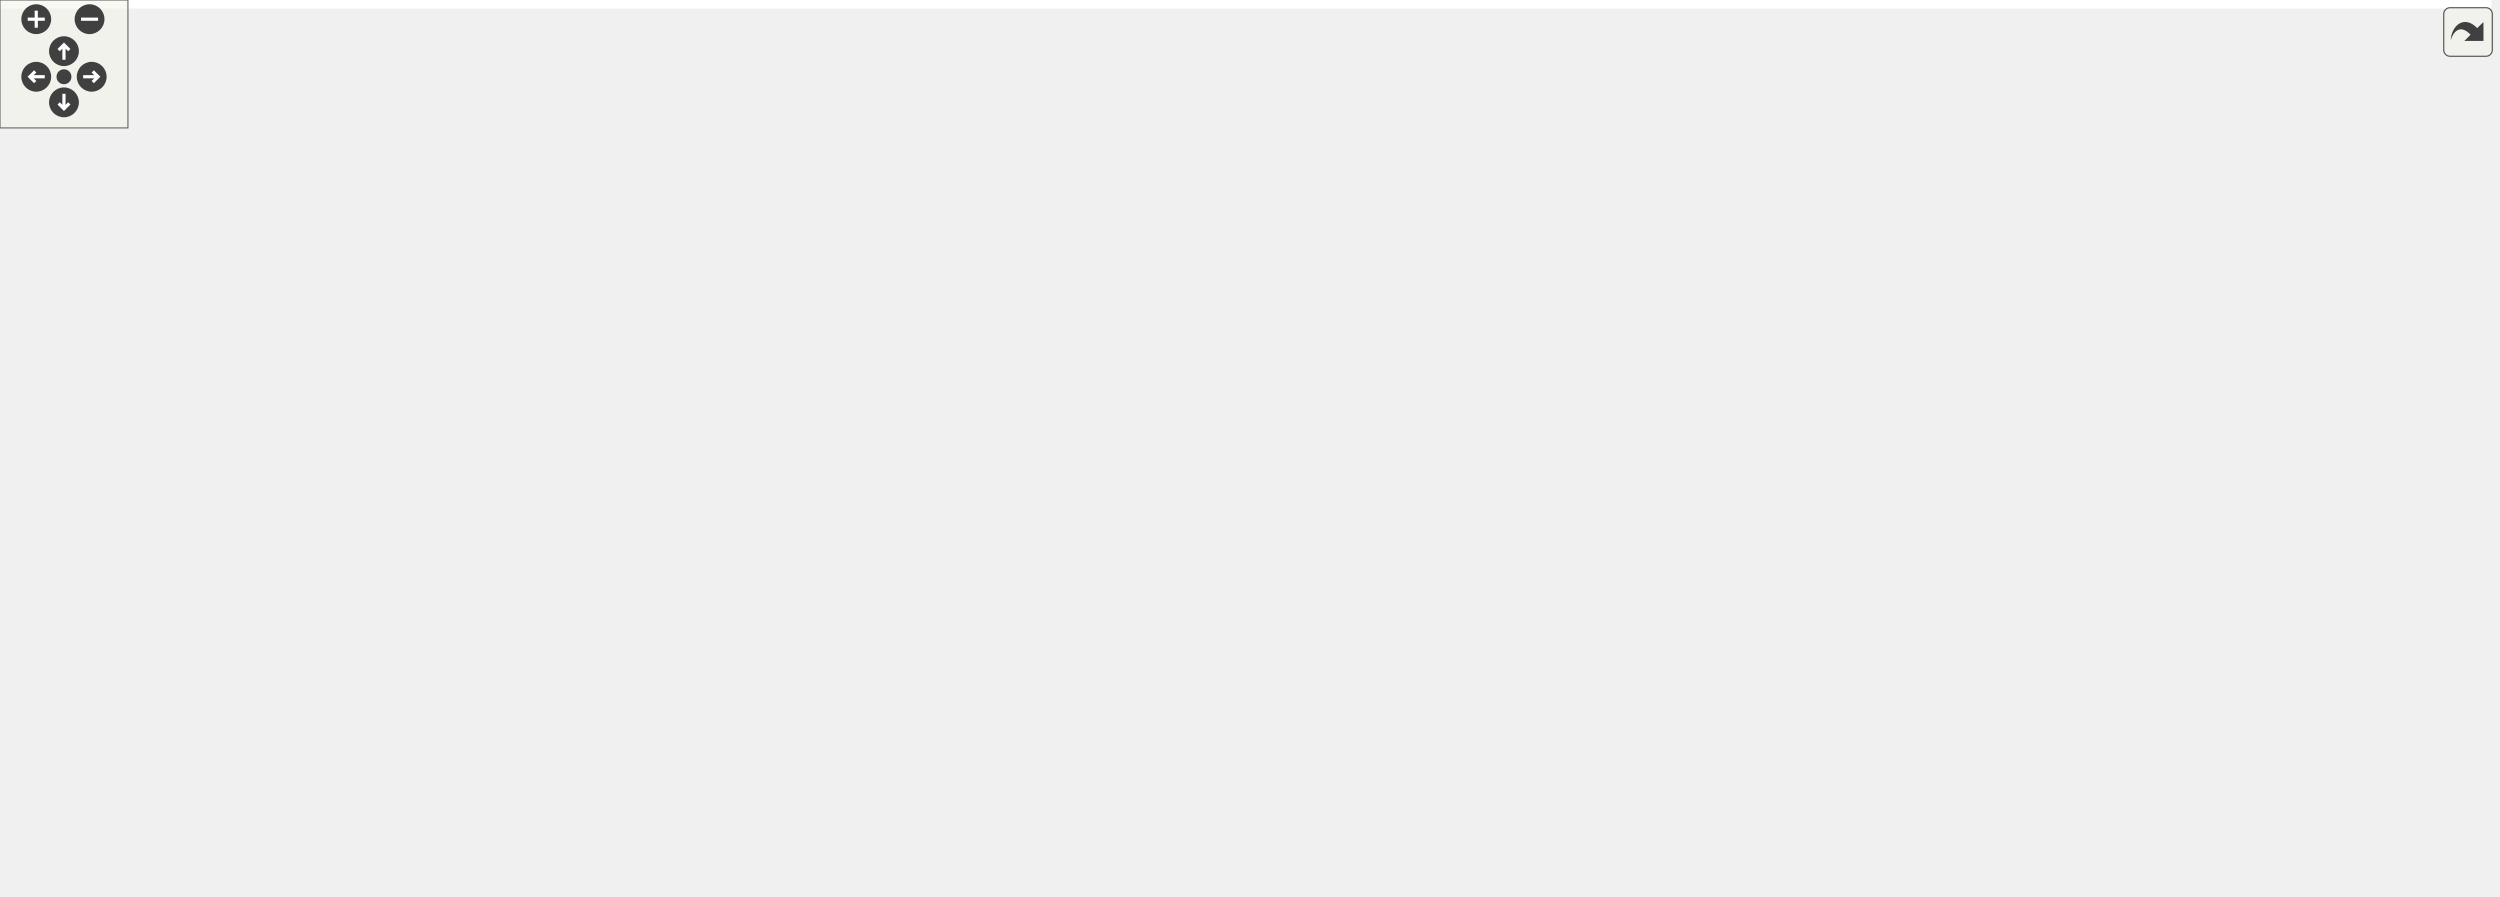
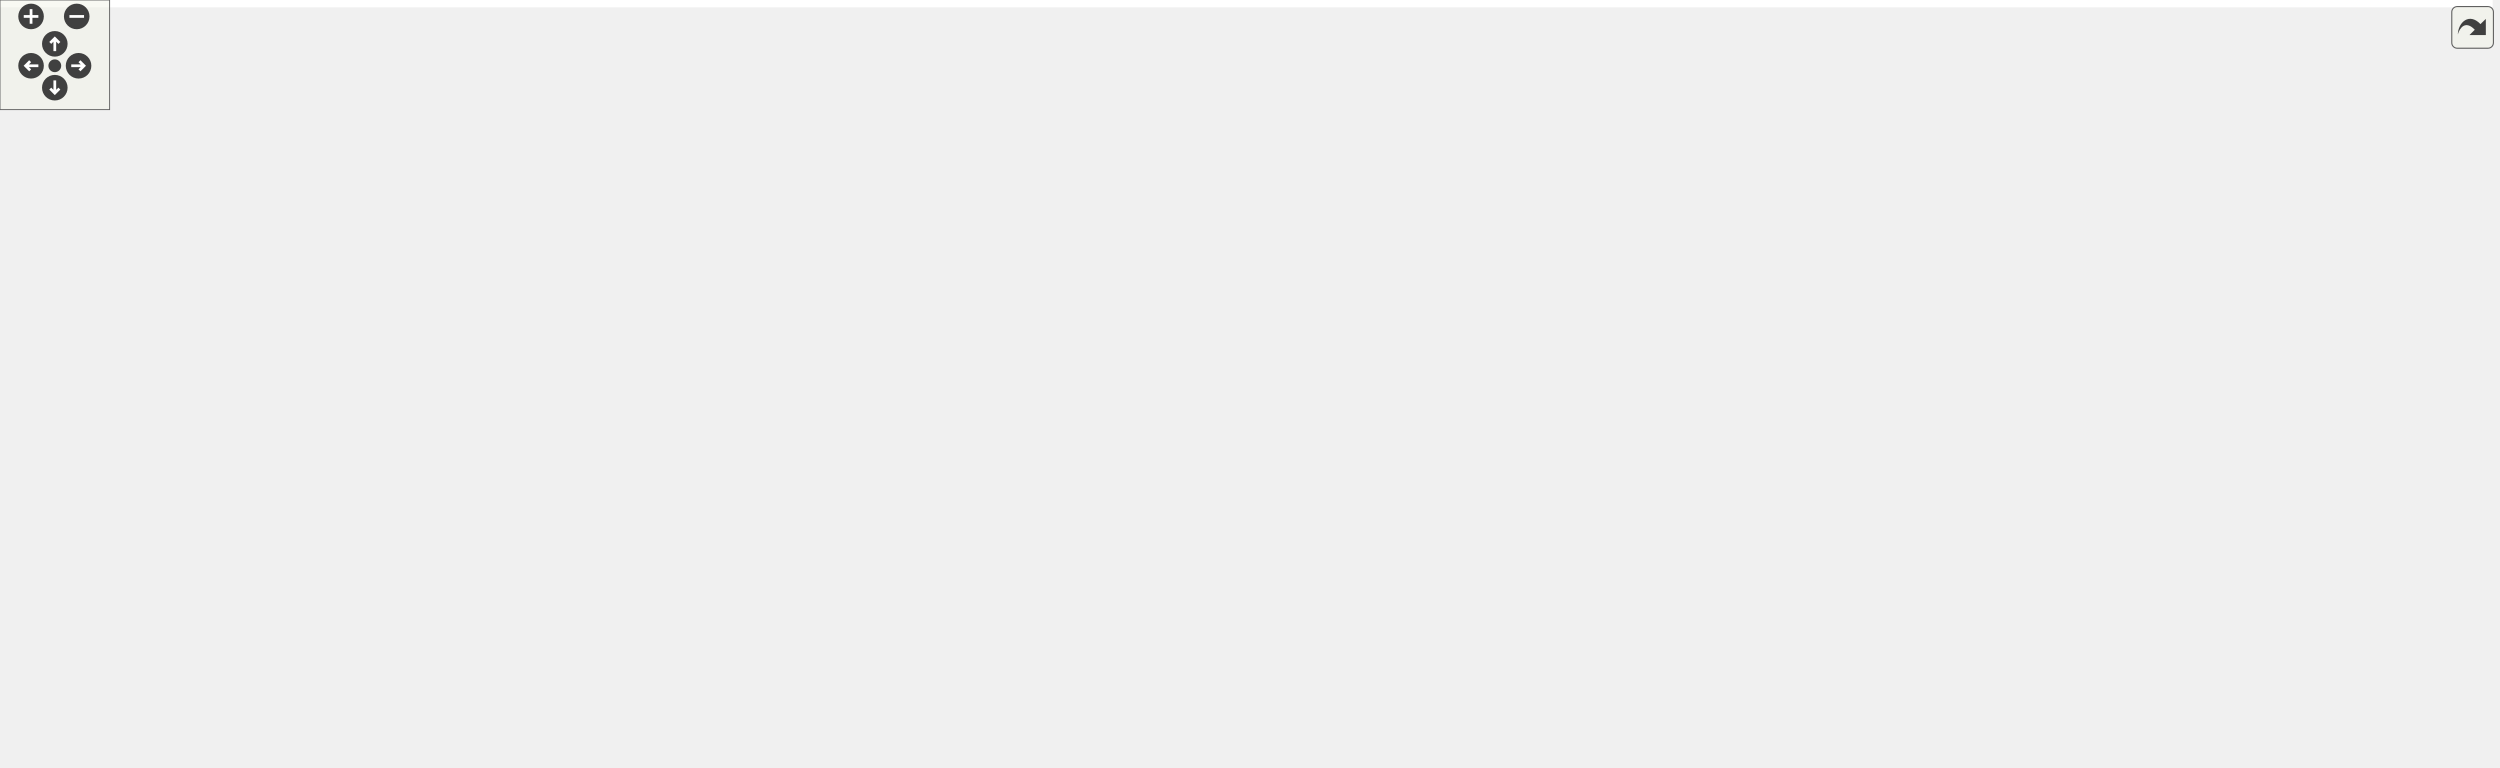
<svg xmlns="http://www.w3.org/2000/svg" xmlns:xlink="http://www.w3.org/1999/xlink" id="main" version="1.1" xml:space="preserve">
  <style type="text/css">
.edge:hover path { stroke: red; }
.edge:hover polygon { stroke: red; fill: red; }
</style>
  <defs>
    <circle id="rim" cx="0" cy="0" r="7" />
    <circle id="rim2" cx="0" cy="0" r="3.5" />
    <g id="zoomPlus">
      <use xlink:href="#rim" fill="#404040">
        <set attributeName="fill" to="#808080" begin="zoomplus.mouseover" end="zoomplus.mouseout" />
      </use>
      <path d="M-4,0h8M0,-4v8" fill="none" stroke="white" stroke-width="1.5" pointer-events="none" />
    </g>
    <g id="zoomMin">
      <use xlink:href="#rim" fill="#404040">
        <set attributeName="fill" to="#808080" begin="zoomminus.mouseover" end="zoomminus.mouseout" />
      </use>
      <path d="M-4,0h8" fill="none" stroke="white" stroke-width="1.5" pointer-events="none" />
    </g>
    <g id="dirArrow">
      <path fill="none" stroke="white" stroke-width="1.5" d="M0,-3.0v7 M-2.5,-0.5L0,-3.0L2.5,-0.5" />
    </g>
    <g id="resetDef">
      <use xlink:href="#rim2" fill="#404040">
        <set attributeName="fill" to="#808080" begin="reset.mouseover" end="reset.mouseout" />
      </use>
    </g>
  </defs>
  <svg id="graph" class="graph">
    <g id="viewport">
-       <polygon fill="white" stroke="none" points="-4,4 -4,-360 1168.5,-360 1168.5,4 -4,4" />
+       <polygon fill="white" stroke="none" points="-4,4 -4,-360 1364.5,-360 1364.5,4 -4,4" />
      <g id="node1" class="node">
-         <polygon fill="#bfbfbf" stroke="black" points="737.5,-336.5 737.5,-355.5 850.5,-355.5 850.5,-336.5 737.5,-336.5" />
-         <text text-anchor="middle" x="794" y="-343.5" font-family="Helvetica,sans-Serif" font-size="10.00">torccameraoutput.h</text>
+         <polygon fill="#bfbfbf" stroke="black" points="571,-336.5 571,-355.5 684,-355.5 684,-336.5 571,-336.5" />
+         <text text-anchor="middle" x="627.5" y="-343.5" font-family="Helvetica,sans-Serif" font-size="10.00">torccameraoutput.h</text>
      </g>
      <g id="node2" class="node">
        <g id="a_node2">
          <a xlink:href="../../dc/d01/torcoutput_8h.html" target="_top" xlink:title="torcoutput.h">
-             <polygon fill="white" stroke="black" points="680,-280.5 680,-299.5 756,-299.5 756,-280.5 680,-280.5" />
-             <text text-anchor="middle" x="718" y="-287.5" font-family="Helvetica,sans-Serif" font-size="10.00">torcoutput.h</text>
+             <polygon fill="white" stroke="black" points="411.5,-280.5 411.5,-299.5 487.5,-299.5 487.5,-280.5 411.5,-280.5" />
+             <text text-anchor="middle" x="449.5" y="-287.5" font-family="Helvetica,sans-Serif" font-size="10.00">torcoutput.h</text>
          </a>
        </g>
      </g>
      <g id="edge1" class="edge">
-         <path fill="none" stroke="midnightblue" d="M781.789,-336.324C770.224,-328.107 752.625,-315.602 738.839,-305.807" />
-         <polygon fill="midnightblue" stroke="midnightblue" points="740.612,-302.773 730.433,-299.834 736.557,-308.479 740.612,-302.773" />
+         <path fill="none" stroke="midnightblue" d="M599.295,-336.444C569.09,-327.28 520.989,-312.688 487.471,-302.519" />
+         <polygon fill="midnightblue" stroke="midnightblue" points="488.158,-299.07 477.573,-299.516 486.126,-305.769 488.158,-299.07" />
      </g>
      <g id="node24" class="node">
        <g id="a_node24">
          <a xlink:href="../../d3/d38/torccamera_8h.html" target="_top" xlink:title="torccamera.h">
-             <polygon fill="white" stroke="black" points="878.5,-224.5 878.5,-243.5 959.5,-243.5 959.5,-224.5 878.5,-224.5" />
-             <text text-anchor="middle" x="919" y="-231.5" font-family="Helvetica,sans-Serif" font-size="10.00">torccamera.h</text>
+             <polygon fill="white" stroke="black" points="1043,-224.5 1043,-243.5 1124,-243.5 1124,-224.5 1043,-224.5" />
+             <text text-anchor="middle" x="1083.5" y="-231.5" font-family="Helvetica,sans-Serif" font-size="10.00">torccamera.h</text>
          </a>
        </g>
      </g>
      <g id="edge33" class="edge">
-         <path fill="none" stroke="midnightblue" d="M803.809,-336.368C824.893,-317.814 874.781,-273.913 901.457,-250.438" />
-         <polygon fill="midnightblue" stroke="midnightblue" points="904.042,-252.825 909.237,-243.591 899.418,-247.57 904.042,-252.825" />
+         <path fill="none" stroke="midnightblue" d="M662.902,-336.46C744.808,-316.702 947.294,-267.857 1038.13,-245.945" />
+         <polygon fill="midnightblue" stroke="midnightblue" points="1039.22,-249.282 1048.12,-243.535 1037.58,-242.477 1039.22,-249.282" />
      </g>
      <g id="node3" class="node">
-         <polygon fill="white" stroke="#bfbfbf" points="423.5,-112.5 423.5,-131.5 476.5,-131.5 476.5,-112.5 423.5,-112.5" />
-         <text text-anchor="middle" x="450" y="-119.5" font-family="Helvetica,sans-Serif" font-size="10.00">QMutex</text>
+         <polygon fill="white" stroke="#bfbfbf" points="391,-112.5 391,-131.5 444,-131.5 444,-112.5 391,-112.5" />
+         <text text-anchor="middle" x="417.5" y="-119.5" font-family="Helvetica,sans-Serif" font-size="10.00">QMutex</text>
      </g>
      <g id="edge2" class="edge">
-         <path fill="none" stroke="midnightblue" d="M679.605,-282.964C626.44,-272.668 530.576,-246.812 474,-188 461.892,-175.413 455.798,-156.196 452.791,-141.918" />
-         <polygon fill="midnightblue" stroke="midnightblue" points="456.18,-140.982 450.986,-131.747 449.288,-142.205 456.18,-140.982" />
+         <path fill="none" stroke="midnightblue" d="M451.835,-280.468C456.938,-260.239 467.554,-208.064 453.5,-168 449.715,-157.209 442.133,-147.084 434.9,-139.181" />
+         <polygon fill="midnightblue" stroke="midnightblue" points="437.167,-136.494 427.662,-131.815 432.174,-141.4 437.167,-136.494" />
      </g>
      <g id="node4" class="node">
-         <polygon fill="white" stroke="#bfbfbf" points="853.5,-168.5 853.5,-187.5 908.5,-187.5 908.5,-168.5 853.5,-168.5" />
-         <text text-anchor="middle" x="881" y="-175.5" font-family="Helvetica,sans-Serif" font-size="10.00">QObject</text>
+         <polygon fill="white" stroke="#bfbfbf" points="390,-168.5 390,-187.5 445,-187.5 445,-168.5 390,-168.5" />
+         <text text-anchor="middle" x="417.5" y="-175.5" font-family="Helvetica,sans-Serif" font-size="10.00">QObject</text>
      </g>
      <g id="edge3" class="edge">
-         <path fill="none" stroke="midnightblue" d="M730.79,-280.368C758.761,-261.492 825.602,-216.385 859.904,-193.237" />
-         <polygon fill="midnightblue" stroke="midnightblue" points="861.938,-196.087 868.269,-187.591 858.022,-190.284 861.938,-196.087" />
+         <path fill="none" stroke="midnightblue" d="M446.989,-280.368C441.802,-262.537 429.804,-221.295 422.815,-197.272" />
+         <polygon fill="midnightblue" stroke="midnightblue" points="426.153,-196.216 419.999,-187.591 419.432,-198.171 426.153,-196.216" />
      </g>
      <g id="node5" class="node">
        <g id="a_node5">
          <a xlink:href="../../d8/dfe/torcreferencecounted_8h.html" target="_top" xlink:title="torcreferencecounted.h">
-             <polygon fill="white" stroke="black" points="706.5,-168.5 706.5,-187.5 835.5,-187.5 835.5,-168.5 706.5,-168.5" />
-             <text text-anchor="middle" x="771" y="-175.5" font-family="Helvetica,sans-Serif" font-size="10.00">torcreferencecounted.h</text>
+             <polygon fill="white" stroke="black" points="0,-168.5 0,-187.5 129,-187.5 129,-168.5 0,-168.5" />
+             <text text-anchor="middle" x="64.5" y="-175.5" font-family="Helvetica,sans-Serif" font-size="10.00">torcreferencecounted.h</text>
          </a>
        </g>
      </g>
      <g id="edge4" class="edge">
-         <path fill="none" stroke="midnightblue" d="M722.159,-280.368C730.828,-262.376 750.98,-220.55 762.507,-196.627" />
-         <polygon fill="midnightblue" stroke="midnightblue" points="765.673,-198.119 766.86,-187.591 759.367,-195.081 765.673,-198.119" />
+         <path fill="none" stroke="midnightblue" d="M411.216,-283.098C367.304,-275.869 293.391,-262.292 231.5,-244 181.749,-229.296 125.955,-206.169 93.1,-191.831" />
+         <polygon fill="midnightblue" stroke="midnightblue" points="94.234,-188.506 83.672,-187.682 91.415,-194.914 94.234,-188.506" />
      </g>
      <g id="node7" class="node">
        <g id="a_node7">
          <a xlink:href="../../d3/dee/torchttpservice_8h.html" target="_top" xlink:title="torchttpservice.h">
-             <polygon fill="white" stroke="black" points="154,-224.5 154,-243.5 252,-243.5 252,-224.5 154,-224.5" />
-             <text text-anchor="middle" x="203" y="-231.5" font-family="Helvetica,sans-Serif" font-size="10.00">torchttpservice.h</text>
+             <polygon fill="white" stroke="black" points="657.5,-224.5 657.5,-243.5 755.5,-243.5 755.5,-224.5 657.5,-224.5" />
+             <text text-anchor="middle" x="706.5" y="-231.5" font-family="Helvetica,sans-Serif" font-size="10.00">torchttpservice.h</text>
          </a>
        </g>
      </g>
      <g id="edge6" class="edge">
-         <path fill="none" stroke="midnightblue" d="M679.712,-284.985C590.624,-275.644 368.928,-252.398 262.226,-241.21" />
-         <polygon fill="midnightblue" stroke="midnightblue" points="262.577,-237.728 252.267,-240.166 261.847,-244.69 262.577,-237.728" />
+         <path fill="none" stroke="midnightblue" d="M487.698,-280.974C532.437,-271.574 606.706,-255.968 656.127,-245.584" />
+         <polygon fill="midnightblue" stroke="midnightblue" points="656.903,-248.998 665.969,-243.516 655.463,-242.147 656.903,-248.998" />
      </g>
      <g id="node20" class="node">
        <g id="a_node20">
          <a xlink:href="../../d1/df7/torcdevice_8h.html" target="_top" xlink:title="torcdevice.h">
-             <polygon fill="white" stroke="black" points="640.5,-224.5 640.5,-243.5 715.5,-243.5 715.5,-224.5 640.5,-224.5" />
-             <text text-anchor="middle" x="678" y="-231.5" font-family="Helvetica,sans-Serif" font-size="10.00">torcdevice.h</text>
+             <polygon fill="white" stroke="black" points="241,-224.5 241,-243.5 316,-243.5 316,-224.5 241,-224.5" />
+             <text text-anchor="middle" x="278.5" y="-231.5" font-family="Helvetica,sans-Serif" font-size="10.00">torcdevice.h</text>
          </a>
        </g>
      </g>
      <g id="edge23" class="edge">
-         <path fill="none" stroke="midnightblue" d="M711.395,-280.083C705.745,-272.455 697.455,-261.264 690.549,-251.941" />
-         <polygon fill="midnightblue" stroke="midnightblue" points="693.247,-249.703 684.482,-243.751 687.622,-253.87 693.247,-249.703" />
+         <path fill="none" stroke="midnightblue" d="M422.405,-280.444C393.512,-271.32 347.575,-256.813 315.395,-246.651" />
+         <polygon fill="midnightblue" stroke="midnightblue" points="316.059,-243.19 305.469,-243.516 313.951,-249.865 316.059,-243.19" />
      </g>
      <g id="node6" class="node">
-         <polygon fill="white" stroke="#bfbfbf" points="736,-112.5 736,-131.5 806,-131.5 806,-112.5 736,-112.5" />
-         <text text-anchor="middle" x="771" y="-119.5" font-family="Helvetica,sans-Serif" font-size="10.00">QAtomicInt</text>
+         <polygon fill="white" stroke="#bfbfbf" points="29.5,-112.5 29.5,-131.5 99.5,-131.5 99.5,-112.5 29.5,-112.5" />
+         <text text-anchor="middle" x="64.5" y="-119.5" font-family="Helvetica,sans-Serif" font-size="10.00">QAtomicInt</text>
      </g>
      <g id="edge5" class="edge">
-         <path fill="none" stroke="midnightblue" d="M771,-168.083C771,-161.006 771,-150.861 771,-141.986" />
-         <polygon fill="midnightblue" stroke="midnightblue" points="774.5,-141.751 771,-131.751 767.5,-141.751 774.5,-141.751" />
+         <path fill="none" stroke="midnightblue" d="M64.5,-168.083C64.5,-161.006 64.5,-150.861 64.5,-141.986" />
+         <polygon fill="midnightblue" stroke="midnightblue" points="68,-141.751 64.5,-131.751 61,-141.751 68,-141.751" />
      </g>
      <g id="edge8" class="edge">
-         <path fill="none" stroke="midnightblue" d="M252.091,-226.847C288.509,-220.785 338.483,-209.231 378,-188 401.066,-175.607 422.673,-154.291 436.085,-139.462" />
-         <polygon fill="midnightblue" stroke="midnightblue" points="439.02,-141.423 442.983,-131.597 433.758,-136.807 439.02,-141.423" />
+         <path fill="none" stroke="midnightblue" d="M658.696,-224.442C622.65,-217.121 572.425,-205.046 530.5,-188 496.562,-174.202 460.362,-151.864 438.331,-137.304" />
+         <polygon fill="midnightblue" stroke="midnightblue" points="440.059,-134.249 429.804,-131.587 436.161,-140.063 440.059,-134.249" />
      </g>
      <g id="node8" class="node">
-         <polygon fill="white" stroke="#bfbfbf" points="0,-56.5 0,-75.5 44,-75.5 44,-56.5 0,-56.5" />
-         <text text-anchor="middle" x="22" y="-63.5" font-family="Helvetica,sans-Serif" font-size="10.00">QMap</text>
+         <polygon fill="white" stroke="#bfbfbf" points="895.5,-56.5 895.5,-75.5 939.5,-75.5 939.5,-56.5 895.5,-56.5" />
+         <text text-anchor="middle" x="917.5" y="-63.5" font-family="Helvetica,sans-Serif" font-size="10.00">QMap</text>
      </g>
      <g id="edge7" class="edge">
-         <path fill="none" stroke="midnightblue" d="M153.787,-225.818C110.567,-218.453 52.264,-205.591 37,-188 12.226,-159.45 14.716,-111.854 18.488,-85.675" />
-         <polygon fill="midnightblue" stroke="midnightblue" points="21.977,-86.029 20.163,-75.591 15.071,-84.882 21.977,-86.029" />
+         <path fill="none" stroke="midnightblue" d="M755.776,-227.903C806.67,-221.576 881.299,-208.977 900.5,-188 926.077,-160.057 924.243,-112.221 920.794,-85.841" />
+         <polygon fill="midnightblue" stroke="midnightblue" points="924.211,-85.031 919.241,-75.674 917.291,-86.088 924.211,-85.031" />
      </g>
      <g id="node9" class="node">
-         <polygon fill="white" stroke="#bfbfbf" points="56.5,-168.5 56.5,-187.5 135.5,-187.5 135.5,-168.5 56.5,-168.5" />
-         <text text-anchor="middle" x="96" y="-175.5" font-family="Helvetica,sans-Serif" font-size="10.00">QMetaObject</text>
+         <polygon fill="white" stroke="#bfbfbf" points="813,-168.5 813,-187.5 892,-187.5 892,-168.5 813,-168.5" />
+         <text text-anchor="middle" x="852.5" y="-175.5" font-family="Helvetica,sans-Serif" font-size="10.00">QMetaObject</text>
      </g>
      <g id="edge9" class="edge">
-         <path fill="none" stroke="midnightblue" d="M185.809,-224.324C168.649,-215.664 142.054,-202.242 122.253,-192.249" />
-         <polygon fill="midnightblue" stroke="midnightblue" points="123.653,-189.035 113.149,-187.655 120.499,-195.285 123.653,-189.035" />
+         <path fill="none" stroke="midnightblue" d="M729.634,-224.444C753.982,-215.438 792.507,-201.189 819.923,-191.049" />
+         <polygon fill="midnightblue" stroke="midnightblue" points="821.309,-194.268 829.474,-187.516 818.881,-187.703 821.309,-194.268" />
      </g>
      <g id="node10" class="node">
-         <polygon fill="white" stroke="#bfbfbf" points="153.5,-168.5 153.5,-187.5 252.5,-187.5 252.5,-168.5 153.5,-168.5" />
-         <text text-anchor="middle" x="203" y="-175.5" font-family="Helvetica,sans-Serif" font-size="10.00">QCoreApplication</text>
+         <polygon fill="white" stroke="#bfbfbf" points="540,-168.5 540,-187.5 639,-187.5 639,-168.5 540,-168.5" />
+         <text text-anchor="middle" x="589.5" y="-175.5" font-family="Helvetica,sans-Serif" font-size="10.00">QCoreApplication</text>
      </g>
      <g id="edge10" class="edge">
-         <path fill="none" stroke="midnightblue" d="M203,-224.083C203,-217.006 203,-206.861 203,-197.986" />
-         <polygon fill="midnightblue" stroke="midnightblue" points="206.5,-197.751 203,-187.751 199.5,-197.751 206.5,-197.751" />
+         <path fill="none" stroke="midnightblue" d="M687.961,-224.444C668.877,-215.636 638.925,-201.812 617.064,-191.722" />
+         <polygon fill="midnightblue" stroke="midnightblue" points="618.499,-188.529 607.952,-187.516 615.565,-194.885 618.499,-188.529" />
      </g>
      <g id="node11" class="node">
        <g id="a_node11">
          <a xlink:href="../../d4/d11/torchttphandler_8h.html" target="_top" xlink:title="torchttphandler.h">
-             <polygon fill="white" stroke="black" points="270.5,-168.5 270.5,-187.5 369.5,-187.5 369.5,-168.5 270.5,-168.5" />
-             <text text-anchor="middle" x="320" y="-175.5" font-family="Helvetica,sans-Serif" font-size="10.00">torchttphandler.h</text>
+             <polygon fill="white" stroke="black" points="657,-168.5 657,-187.5 756,-187.5 756,-168.5 657,-168.5" />
+             <text text-anchor="middle" x="706.5" y="-175.5" font-family="Helvetica,sans-Serif" font-size="10.00">torchttphandler.h</text>
          </a>
        </g>
      </g>
      <g id="edge11" class="edge">
-         <path fill="none" stroke="midnightblue" d="M221.539,-224.444C240.623,-215.636 270.575,-201.812 292.436,-191.722" />
-         <polygon fill="midnightblue" stroke="midnightblue" points="293.935,-194.885 301.548,-187.516 291.001,-188.529 293.935,-194.885" />
+         <path fill="none" stroke="midnightblue" d="M706.5,-224.083C706.5,-217.006 706.5,-206.861 706.5,-197.986" />
+         <polygon fill="midnightblue" stroke="midnightblue" points="710,-197.751 706.5,-187.751 703,-197.751 710,-197.751" />
      </g>
      <g id="node14" class="node">
        <g id="a_node14">
          <a xlink:href="../../df/dd7/torchttprequest_8h.html" target="_top" xlink:title="torchttprequest.h">
-             <polygon fill="white" stroke="black" points="161.5,-112.5 161.5,-131.5 262.5,-131.5 262.5,-112.5 161.5,-112.5" />
-             <text text-anchor="middle" x="212" y="-119.5" font-family="Helvetica,sans-Serif" font-size="10.00">torchttprequest.h</text>
+             <polygon fill="white" stroke="black" points="764,-112.5 764,-131.5 865,-131.5 865,-112.5 764,-112.5" />
+             <text text-anchor="middle" x="814.5" y="-119.5" font-family="Helvetica,sans-Serif" font-size="10.00">torchttprequest.h</text>
          </a>
        </g>
      </g>
      <g id="edge22" class="edge">
-         <path fill="none" stroke="midnightblue" d="M153.741,-229.552C97.319,-223.661 16.368,-208.105 47,-168 59.862,-151.16 109.673,-139.11 151.233,-131.743" />
-         <polygon fill="midnightblue" stroke="midnightblue" points="152.054,-135.153 161.32,-130.016 150.873,-128.254 152.054,-135.153" />
+         <path fill="none" stroke="midnightblue" d="M719.714,-224.214C732.002,-215.716 750.471,-202.088 764.5,-188 779.356,-173.082 793.732,-153.71 803.226,-140.008" />
+         <polygon fill="midnightblue" stroke="midnightblue" points="806.246,-141.791 808.965,-131.551 800.454,-137.861 806.246,-141.791" />
      </g>
      <g id="node12" class="node">
-         <polygon fill="white" stroke="#bfbfbf" points="360.5,-56.5 360.5,-75.5 413.5,-75.5 413.5,-56.5 360.5,-56.5" />
-         <text text-anchor="middle" x="387" y="-63.5" font-family="Helvetica,sans-Serif" font-size="10.00">QString</text>
+         <polygon fill="white" stroke="#bfbfbf" points="613,-56.5 613,-75.5 666,-75.5 666,-56.5 613,-56.5" />
+         <text text-anchor="middle" x="639.5" y="-63.5" font-family="Helvetica,sans-Serif" font-size="10.00">QString</text>
      </g>
      <g id="edge12" class="edge">
-         <path fill="none" stroke="midnightblue" d="M332.402,-168.399C343.291,-160.228 358.79,-146.987 368,-132 376.752,-117.757 381.643,-99.284 384.263,-85.673" />
-         <polygon fill="midnightblue" stroke="midnightblue" points="387.752,-86.026 385.963,-75.584 380.85,-84.863 387.752,-86.026" />
+         <path fill="none" stroke="midnightblue" d="M694.098,-168.399C683.209,-160.228 667.71,-146.987 658.5,-132 649.748,-117.757 644.857,-99.284 642.237,-85.673" />
+         <polygon fill="midnightblue" stroke="midnightblue" points="645.65,-84.863 640.537,-75.584 638.748,-86.026 645.65,-84.863" />
      </g>
      <g id="node13" class="node">
-         <polygon fill="white" stroke="#bfbfbf" points="281,-112.5 281,-131.5 359,-131.5 359,-112.5 281,-112.5" />
-         <text text-anchor="middle" x="320" y="-119.5" font-family="Helvetica,sans-Serif" font-size="10.00">QVariantMap</text>
+         <polygon fill="white" stroke="#bfbfbf" points="667.5,-112.5 667.5,-131.5 745.5,-131.5 745.5,-112.5 667.5,-112.5" />
+         <text text-anchor="middle" x="706.5" y="-119.5" font-family="Helvetica,sans-Serif" font-size="10.00">QVariantMap</text>
      </g>
      <g id="edge13" class="edge">
-         <path fill="none" stroke="midnightblue" d="M320,-168.083C320,-161.006 320,-150.861 320,-141.986" />
-         <polygon fill="midnightblue" stroke="midnightblue" points="323.5,-141.751 320,-131.751 316.5,-141.751 323.5,-141.751" />
+         <path fill="none" stroke="midnightblue" d="M706.5,-168.083C706.5,-161.006 706.5,-150.861 706.5,-141.986" />
+         <polygon fill="midnightblue" stroke="midnightblue" points="710,-141.751 706.5,-131.751 703,-141.751 710,-141.751" />
      </g>
      <g id="edge14" class="edge">
-         <path fill="none" stroke="midnightblue" d="M302.648,-168.324C285.328,-159.664 258.485,-146.242 238.498,-136.249" />
-         <polygon fill="midnightblue" stroke="midnightblue" points="239.819,-132.996 229.309,-131.655 236.688,-139.257 239.819,-132.996" />
+         <path fill="none" stroke="midnightblue" d="M723.852,-168.324C741.172,-159.664 768.015,-146.242 788.002,-136.249" />
+         <polygon fill="midnightblue" stroke="midnightblue" points="789.812,-139.257 797.191,-131.655 786.681,-132.996 789.812,-139.257" />
      </g>
      <g id="edge15" class="edge">
-         <path fill="none" stroke="midnightblue" d="M181.894,-112.444C147.037,-102.537 89.853,-86.285 54.15,-76.138" />
-         <polygon fill="midnightblue" stroke="midnightblue" points="54.823,-72.69 44.248,-73.323 52.91,-79.424 54.823,-72.69" />
+         <path fill="none" stroke="midnightblue" d="M831.049,-112.324C847.492,-103.703 872.935,-90.364 891.968,-80.385" />
+         <polygon fill="midnightblue" stroke="midnightblue" points="893.761,-83.398 900.992,-75.654 890.511,-77.198 893.761,-83.398" />
      </g>
      <g id="edge17" class="edge">
-         <path fill="none" stroke="midnightblue" d="M239.729,-112.444C269.688,-103.199 317.552,-88.43 350.538,-78.251" />
-         <polygon fill="midnightblue" stroke="midnightblue" points="351.738,-81.544 360.261,-75.251 349.674,-74.855 351.738,-81.544" />
+         <path fill="none" stroke="midnightblue" d="M786.771,-112.444C756.812,-103.199 708.948,-88.43 675.962,-78.251" />
+         <polygon fill="midnightblue" stroke="midnightblue" points="676.826,-74.855 666.239,-75.251 674.762,-81.544 676.826,-74.855" />
      </g>
      <g id="node15" class="node">
-         <polygon fill="white" stroke="#bfbfbf" points="628.5,-56.5 628.5,-75.5 669.5,-75.5 669.5,-56.5 628.5,-56.5" />
-         <text text-anchor="middle" x="649" y="-63.5" font-family="Helvetica,sans-Serif" font-size="10.00">QPair</text>
+         <polygon fill="white" stroke="#bfbfbf" points="1003,-56.5 1003,-75.5 1044,-75.5 1044,-56.5 1003,-56.5" />
+         <text text-anchor="middle" x="1023.5" y="-63.5" font-family="Helvetica,sans-Serif" font-size="10.00">QPair</text>
      </g>
      <g id="edge16" class="edge">
-         <path fill="none" stroke="midnightblue" d="M262.724,-113.282C265.861,-112.838 268.973,-112.408 272,-112 400.139,-94.746 553.247,-77.513 617.831,-70.399" />
-         <polygon fill="midnightblue" stroke="midnightblue" points="618.571,-73.839 628.129,-69.268 617.806,-66.881 618.571,-73.839" />
+         <path fill="none" stroke="midnightblue" d="M847.617,-112.444C887.491,-102.141 953.928,-84.975 992.727,-74.951" />
+         <polygon fill="midnightblue" stroke="midnightblue" points="994.086,-78.215 1002.89,-72.325 992.334,-71.438 994.086,-78.215" />
      </g>
      <g id="node16" class="node">
-         <polygon fill="white" stroke="#bfbfbf" points="126.5,-56.5 126.5,-75.5 197.5,-75.5 197.5,-56.5 126.5,-56.5" />
-         <text text-anchor="middle" x="162" y="-63.5" font-family="Helvetica,sans-Serif" font-size="10.00">QDateTime</text>
+         <polygon fill="white" stroke="#bfbfbf" points="690,-56.5 690,-75.5 761,-75.5 761,-56.5 690,-56.5" />
+         <text text-anchor="middle" x="725.5" y="-63.5" font-family="Helvetica,sans-Serif" font-size="10.00">QDateTime</text>
      </g>
      <g id="edge18" class="edge">
-         <path fill="none" stroke="midnightblue" d="M203.744,-112.083C196.535,-104.298 185.89,-92.802 177.154,-83.367" />
-         <polygon fill="midnightblue" stroke="midnightblue" points="179.465,-80.711 170.103,-75.751 174.329,-85.467 179.465,-80.711" />
+         <path fill="none" stroke="midnightblue" d="M800.201,-112.324C786.317,-103.9 765.008,-90.971 748.696,-81.074" />
+         <polygon fill="midnightblue" stroke="midnightblue" points="750.129,-77.85 739.764,-75.654 746.498,-83.834 750.129,-77.85" />
      </g>
      <g id="node17" class="node">
        <g id="a_node17">
          <a xlink:href="../../de/de6/torchttpreader_8h.html" target="_top" xlink:title="torchttpreader.h">
-             <polygon fill="white" stroke="black" points="215.5,-56.5 215.5,-75.5 310.5,-75.5 310.5,-56.5 215.5,-56.5" />
-             <text text-anchor="middle" x="263" y="-63.5" font-family="Helvetica,sans-Serif" font-size="10.00">torchttpreader.h</text>
+             <polygon fill="white" stroke="black" points="779,-56.5 779,-75.5 874,-75.5 874,-56.5 779,-56.5" />
+             <text text-anchor="middle" x="826.5" y="-63.5" font-family="Helvetica,sans-Serif" font-size="10.00">torchttpreader.h</text>
          </a>
        </g>
      </g>
      <g id="edge19" class="edge">
-         <path fill="none" stroke="midnightblue" d="M220.422,-112.083C227.848,-104.22 238.852,-92.569 247.812,-83.081" />
-         <polygon fill="midnightblue" stroke="midnightblue" points="250.413,-85.424 254.735,-75.751 245.324,-80.618 250.413,-85.424" />
+         <path fill="none" stroke="midnightblue" d="M816.482,-112.083C818.072,-104.927 820.359,-94.635 822.346,-85.691" />
+         <polygon fill="midnightblue" stroke="midnightblue" points="825.803,-86.272 824.555,-75.751 818.969,-84.754 825.803,-86.272" />
      </g>
      <g id="node18" class="node">
-         <polygon fill="white" stroke="#bfbfbf" points="182.5,-0.5 182.5,-19.5 253.5,-19.5 253.5,-0.5 182.5,-0.5" />
-         <text text-anchor="middle" x="218" y="-7.5" font-family="Helvetica,sans-Serif" font-size="10.00">QByteArray</text>
+         <polygon fill="white" stroke="#bfbfbf" points="746,-0.5 746,-19.5 817,-19.5 817,-0.5 746,-0.5" />
+         <text text-anchor="middle" x="781.5" y="-7.5" font-family="Helvetica,sans-Serif" font-size="10.00">QByteArray</text>
      </g>
      <g id="edge20" class="edge">
-         <path fill="none" stroke="midnightblue" d="M255.569,-56.083C249.147,-48.377 239.694,-37.033 231.878,-27.653" />
-         <polygon fill="midnightblue" stroke="midnightblue" points="234.383,-25.193 225.293,-19.751 229.006,-29.674 234.383,-25.193" />
+         <path fill="none" stroke="midnightblue" d="M819.069,-56.083C812.647,-48.377 803.194,-37.033 795.378,-27.653" />
+         <polygon fill="midnightblue" stroke="midnightblue" points="797.883,-25.193 788.793,-19.751 792.506,-29.674 797.883,-25.193" />
      </g>
      <g id="node19" class="node">
-         <polygon fill="white" stroke="#bfbfbf" points="272,-0.5 272,-19.5 344,-19.5 344,-0.5 272,-0.5" />
-         <text text-anchor="middle" x="308" y="-7.5" font-family="Helvetica,sans-Serif" font-size="10.00">QTcpSocket</text>
+         <polygon fill="white" stroke="#bfbfbf" points="835.5,-0.5 835.5,-19.5 907.5,-19.5 907.5,-0.5 835.5,-0.5" />
+         <text text-anchor="middle" x="871.5" y="-7.5" font-family="Helvetica,sans-Serif" font-size="10.00">QTcpSocket</text>
      </g>
      <g id="edge21" class="edge">
-         <path fill="none" stroke="midnightblue" d="M270.431,-56.083C276.853,-48.377 286.306,-37.033 294.122,-27.653" />
-         <polygon fill="midnightblue" stroke="midnightblue" points="296.994,-29.674 300.707,-19.751 291.617,-25.193 296.994,-29.674" />
+         <path fill="none" stroke="midnightblue" d="M833.931,-56.083C840.353,-48.377 849.806,-37.033 857.622,-27.653" />
+         <polygon fill="midnightblue" stroke="midnightblue" points="860.494,-29.674 864.207,-19.751 855.117,-25.193 860.494,-29.674" />
      </g>
      <g id="edge25" class="edge">
-         <path fill="none" stroke="midnightblue" d="M640.198,-230.96C601.554,-227.273 541.232,-216.937 498,-188 480.382,-176.208 466.838,-155.686 458.697,-140.851" />
-         <polygon fill="midnightblue" stroke="midnightblue" points="461.647,-138.937 453.94,-131.667 455.431,-142.156 461.647,-138.937" />
+         <path fill="none" stroke="midnightblue" d="M291.527,-224.408C304.658,-215.616 325.378,-201.384 342.5,-188 363.117,-171.884 385.669,-152.013 400.603,-138.514" />
+         <polygon fill="midnightblue" stroke="midnightblue" points="403.013,-141.053 408.055,-131.735 398.303,-135.875 403.013,-141.053" />
      </g>
      <g id="edge27" class="edge">
-         <path fill="none" stroke="midnightblue" d="M710.166,-224.444C746.393,-214.807 805.193,-199.165 843.482,-188.98" />
-         <polygon fill="midnightblue" stroke="midnightblue" points="844.461,-192.342 853.225,-186.388 842.661,-185.577 844.461,-192.342" />
+         <path fill="none" stroke="midnightblue" d="M300.525,-224.444C323.604,-215.478 360.062,-201.314 386.141,-191.183" />
+         <polygon fill="midnightblue" stroke="midnightblue" points="387.524,-194.4 395.578,-187.516 384.989,-187.875 387.524,-194.4" />
      </g>
      <g id="edge28" class="edge">
-         <path fill="none" stroke="midnightblue" d="M692.942,-224.324C707.585,-215.822 730.134,-202.729 747.238,-192.797" />
-         <polygon fill="midnightblue" stroke="midnightblue" points="749.205,-195.703 756.095,-187.655 745.69,-189.649 749.205,-195.703" />
+         <path fill="none" stroke="midnightblue" d="M244.591,-224.444C207.651,-215.122 148.446,-200.183 108.082,-189.997" />
+         <polygon fill="midnightblue" stroke="midnightblue" points="108.803,-186.57 98.25,-187.516 107.09,-193.357 108.803,-186.57" />
      </g>
      <g id="edge26" class="edge">
-         <path fill="none" stroke="midnightblue" d="M640.46,-229.048C608.525,-224.047 562.899,-212.849 531,-188 499.852,-163.736 514.461,-138.286 485,-112 467.313,-96.219 443.15,-85.041 423.243,-77.773" />
-         <polygon fill="midnightblue" stroke="midnightblue" points="424.165,-74.388 413.57,-74.42 421.872,-81.002 424.165,-74.388" />
+         <path fill="none" stroke="midnightblue" d="M258.149,-224.473C241.95,-216.855 219.572,-204.373 204.5,-188 180.12,-161.515 152.309,-138.657 176.5,-112 204.999,-80.597 498.401,-70.432 602.84,-67.794" />
+         <polygon fill="midnightblue" stroke="midnightblue" points="603.001,-71.291 612.913,-67.548 602.83,-64.293 603.001,-71.291" />
      </g>
      <g id="node21" class="node">
-         <polygon fill="white" stroke="#bfbfbf" points="648.5,-112.5 648.5,-131.5 697.5,-131.5 697.5,-112.5 648.5,-112.5" />
-         <text text-anchor="middle" x="673" y="-119.5" font-family="Helvetica,sans-Serif" font-size="10.00">QHash</text>
+         <polygon fill="white" stroke="#bfbfbf" points="186,-112.5 186,-131.5 235,-131.5 235,-112.5 186,-112.5" />
+         <text text-anchor="middle" x="210.5" y="-119.5" font-family="Helvetica,sans-Serif" font-size="10.00">QHash</text>
      </g>
      <g id="edge24" class="edge">
-         <path fill="none" stroke="midnightblue" d="M677.608,-224.368C676.801,-206.617 674.939,-165.666 673.845,-141.597" />
-         <polygon fill="midnightblue" stroke="midnightblue" points="677.341,-141.422 673.391,-131.591 670.348,-141.74 677.341,-141.422" />
+         <path fill="none" stroke="midnightblue" d="M257.639,-224.347C242.836,-217.009 223.977,-204.954 214.5,-188 206.656,-173.968 206.292,-155.471 207.518,-141.798" />
+         <polygon fill="midnightblue" stroke="midnightblue" points="211.019,-142.01 208.793,-131.651 204.073,-141.137 211.019,-142.01" />
      </g>
      <g id="node22" class="node">
        <g id="a_node22">
          <a xlink:href="../../d2/d5b/torcdevicehandler_8h.html" target="_top" xlink:title="torcdevicehandler.h">
-             <polygon fill="white" stroke="black" points="540,-168.5 540,-187.5 650,-187.5 650,-168.5 540,-168.5" />
-             <text text-anchor="middle" x="595" y="-175.5" font-family="Helvetica,sans-Serif" font-size="10.00">torcdevicehandler.h</text>
+             <polygon fill="white" stroke="black" points="223.5,-168.5 223.5,-187.5 333.5,-187.5 333.5,-168.5 223.5,-168.5" />
+             <text text-anchor="middle" x="278.5" y="-175.5" font-family="Helvetica,sans-Serif" font-size="10.00">torcdevicehandler.h</text>
          </a>
        </g>
      </g>
      <g id="edge29" class="edge">
-         <path fill="none" stroke="midnightblue" d="M664.665,-224.324C651.838,-215.979 632.215,-203.212 617.06,-193.352" />
-         <polygon fill="midnightblue" stroke="midnightblue" points="618.593,-190.174 608.302,-187.655 614.776,-196.042 618.593,-190.174" />
+         <path fill="none" stroke="midnightblue" d="M278.5,-224.083C278.5,-217.006 278.5,-206.861 278.5,-197.986" />
+         <polygon fill="midnightblue" stroke="midnightblue" points="282,-197.751 278.5,-187.751 275,-197.751 282,-197.751" />
      </g>
      <g id="edge31" class="edge">
-         <path fill="none" stroke="midnightblue" d="M572.024,-168.444C547.843,-159.438 509.582,-145.189 482.354,-135.049" />
-         <polygon fill="midnightblue" stroke="midnightblue" points="483.461,-131.727 472.868,-131.516 481.018,-138.286 483.461,-131.727" />
+         <path fill="none" stroke="midnightblue" d="M300.525,-168.444C323.604,-159.478 360.062,-145.314 386.141,-135.183" />
+         <polygon fill="midnightblue" stroke="midnightblue" points="387.524,-138.4 395.578,-131.516 384.989,-131.875 387.524,-138.4" />
      </g>
      <g id="edge30" class="edge">
-         <path fill="none" stroke="midnightblue" d="M607.532,-168.324C619.586,-159.979 638.027,-147.212 652.269,-137.352" />
-         <polygon fill="midnightblue" stroke="midnightblue" points="654.269,-140.224 660.499,-131.655 650.285,-134.469 654.269,-140.224" />
+         <path fill="none" stroke="midnightblue" d="M267.575,-168.324C257.325,-160.185 241.779,-147.839 229.499,-138.087" />
+         <polygon fill="midnightblue" stroke="midnightblue" points="231.632,-135.312 221.624,-131.834 227.279,-140.794 231.632,-135.312" />
      </g>
      <g id="node23" class="node">
-         <polygon fill="white" stroke="#bfbfbf" points="566,-112.5 566,-131.5 624,-131.5 624,-112.5 566,-112.5" />
-         <text text-anchor="middle" x="595" y="-119.5" font-family="Helvetica,sans-Serif" font-size="10.00">QVariant</text>
+         <polygon fill="white" stroke="#bfbfbf" points="253.5,-112.5 253.5,-131.5 311.5,-131.5 311.5,-112.5 253.5,-112.5" />
+         <text text-anchor="middle" x="282.5" y="-119.5" font-family="Helvetica,sans-Serif" font-size="10.00">QVariant</text>
      </g>
      <g id="edge32" class="edge">
-         <path fill="none" stroke="midnightblue" d="M595,-168.083C595,-161.006 595,-150.861 595,-141.986" />
-         <polygon fill="midnightblue" stroke="midnightblue" points="598.5,-141.751 595,-131.751 591.5,-141.751 598.5,-141.751" />
+         <path fill="none" stroke="midnightblue" d="M279.161,-168.083C279.685,-161.006 280.436,-150.861 281.094,-141.986" />
+         <polygon fill="midnightblue" stroke="midnightblue" points="284.603,-141.982 281.852,-131.751 277.623,-141.465 284.603,-141.982" />
      </g>
      <g id="edge34" class="edge">
-         <path fill="none" stroke="midnightblue" d="M912.725,-224.083C907.358,-216.455 899.482,-205.264 892.921,-195.941" />
-         <polygon fill="midnightblue" stroke="midnightblue" points="895.775,-193.915 887.158,-187.751 890.051,-197.943 895.775,-193.915" />
+         <path fill="none" stroke="midnightblue" d="M1042.84,-229.703C922.887,-219.977 571.602,-191.495 455.347,-182.069" />
+         <polygon fill="midnightblue" stroke="midnightblue" points="455.411,-178.562 445.161,-181.243 454.845,-185.54 455.411,-178.562" />
      </g>
      <g id="node25" class="node">
        <g id="a_node25">
          <a xlink:href="../../d2/d60/torcmaths_8h.html" target="_top" xlink:title="torcmaths.h">
-             <polygon fill="white" stroke="black" points="1089.5,-168.5 1089.5,-187.5 1164.5,-187.5 1164.5,-168.5 1089.5,-168.5" />
-             <text text-anchor="middle" x="1127" y="-175.5" font-family="Helvetica,sans-Serif" font-size="10.00">torcmaths.h</text>
+             <polygon fill="white" stroke="black" points="1284,-168.5 1284,-187.5 1359,-187.5 1359,-168.5 1284,-168.5" />
+             <text text-anchor="middle" x="1321.5" y="-175.5" font-family="Helvetica,sans-Serif" font-size="10.00">torcmaths.h</text>
          </a>
        </g>
      </g>
      <g id="edge35" class="edge">
-         <path fill="none" stroke="midnightblue" d="M951.958,-224.444C987.787,-215.142 1045.16,-200.246 1084.39,-190.062" />
-         <polygon fill="midnightblue" stroke="midnightblue" points="1085.4,-193.417 1094.2,-187.516 1083.64,-186.642 1085.4,-193.417" />
+         <path fill="none" stroke="midnightblue" d="M1121.21,-224.444C1162.64,-215.043 1229.26,-199.929 1274.17,-189.739" />
+         <polygon fill="midnightblue" stroke="midnightblue" points="1274.99,-193.142 1283.96,-187.516 1273.44,-186.316 1274.99,-193.142" />
      </g>
      <g id="node27" class="node">
        <g id="a_node27">
          <a xlink:href="../../de/df7/torcsegmentedringbuffer_8h.html" target="_top" xlink:title="torcsegmentedringbuffer.h">
-             <polygon fill="white" stroke="black" points="927,-168.5 927,-187.5 1071,-187.5 1071,-168.5 927,-168.5" />
-             <text text-anchor="middle" x="999" y="-175.5" font-family="Helvetica,sans-Serif" font-size="10.00">torcsegmentedringbuffer.h</text>
+             <polygon fill="white" stroke="black" points="1166.5,-112.5 1166.5,-131.5 1310.5,-131.5 1310.5,-112.5 1166.5,-112.5" />
+             <text text-anchor="middle" x="1238.5" y="-119.5" font-family="Helvetica,sans-Serif" font-size="10.00">torcsegmentedringbuffer.h</text>
          </a>
        </g>
      </g>
      <g id="edge37" class="edge">
-         <path fill="none" stroke="midnightblue" d="M931.853,-224.324C944.216,-215.979 963.13,-203.212 977.737,-193.352" />
-         <polygon fill="midnightblue" stroke="midnightblue" points="979.848,-196.15 986.179,-187.655 975.932,-190.348 979.848,-196.15" />
+         <path fill="none" stroke="midnightblue" d="M1124.13,-229.309C1154.03,-224.504 1193.64,-213.447 1218.5,-188 1230.48,-175.739 1235.3,-156.478 1237.24,-142.101" />
+         <polygon fill="midnightblue" stroke="midnightblue" points="1240.75,-142.14 1238.25,-131.845 1233.78,-141.454 1240.75,-142.14" />
+       </g>
+       <g id="node30" class="node">
+         <g id="a_node30">
+           <a xlink:href="../../d4/d0f/torcmuxer_8h.html" target="_top" xlink:title="ffmpeg/torcmuxer.h">
+             <polygon fill="white" stroke="black" points="962,-168.5 962,-187.5 1073,-187.5 1073,-168.5 962,-168.5" />
+             <text text-anchor="middle" x="1017.5" y="-175.5" font-family="Helvetica,sans-Serif" font-size="10.00">ffmpeg/torcmuxer.h</text>
+           </a>
+         </g>
+       </g>
+       <g id="edge42" class="edge">
+         <path fill="none" stroke="midnightblue" d="M1072.9,-224.324C1063.04,-216.263 1048.15,-204.077 1036.28,-194.369" />
+         <polygon fill="midnightblue" stroke="midnightblue" points="1038.25,-191.457 1028.3,-187.834 1033.82,-196.875 1038.25,-191.457" />
+       </g>
+       <g id="node33" class="node">
+         <polygon fill="white" stroke="#bfbfbf" points="1091,-168.5 1091,-187.5 1210,-187.5 1210,-168.5 1091,-168.5" />
+         <text text-anchor="middle" x="1150.5" y="-175.5" font-family="Helvetica,sans-Serif" font-size="10.00">libavcodec/avcodec.h</text>
+       </g>
+       <g id="edge46" class="edge">
+         <path fill="none" stroke="midnightblue" d="M1094.26,-224.324C1104.27,-216.263 1119.39,-204.077 1131.43,-194.369" />
+         <polygon fill="midnightblue" stroke="midnightblue" points="1133.95,-196.834 1139.54,-187.834 1129.56,-191.384 1133.95,-196.834" />
      </g>
      <g id="node26" class="node">
-         <polygon fill="white" stroke="#bfbfbf" points="1090,-112.5 1090,-131.5 1146,-131.5 1146,-112.5 1090,-112.5" />
-         <text text-anchor="middle" x="1118" y="-119.5" font-family="Helvetica,sans-Serif" font-size="10.00">QQueue</text>
+         <polygon fill="white" stroke="#bfbfbf" points="1304.5,-56.5 1304.5,-75.5 1360.5,-75.5 1360.5,-56.5 1304.5,-56.5" />
+         <text text-anchor="middle" x="1332.5" y="-63.5" font-family="Helvetica,sans-Serif" font-size="10.00">QQueue</text>
      </g>
      <g id="edge36" class="edge">
-         <path fill="none" stroke="midnightblue" d="M1125.51,-168.083C1124.32,-160.927 1122.61,-150.635 1121.12,-141.691" />
-         <polygon fill="midnightblue" stroke="midnightblue" points="1124.55,-141.04 1119.46,-131.751 1117.65,-142.19 1124.55,-141.04" />
+         <path fill="none" stroke="midnightblue" d="M1322.36,-168.368C1324.14,-150.617 1328.23,-109.666 1330.64,-85.597" />
+         <polygon fill="midnightblue" stroke="midnightblue" points="1334.13,-85.89 1331.64,-75.591 1327.16,-85.194 1334.13,-85.89" />
      </g>
      <g id="edge38" class="edge">
-         <path fill="none" stroke="midnightblue" d="M973.535,-168.366C947.285,-159.423 905.2,-144.967 869,-132 844.906,-123.369 839.376,-119.8 815,-112 768.296,-97.054 713.199,-82.765 679.698,-74.441" />
-         <polygon fill="midnightblue" stroke="midnightblue" points="680.165,-70.951 669.618,-71.954 678.489,-77.748 680.165,-70.951" />
+         <path fill="none" stroke="midnightblue" d="M1204.43,-112.444C1163.02,-102.042 1093.76,-84.646 1054.02,-74.665" />
+         <polygon fill="midnightblue" stroke="midnightblue" points="1054.66,-71.219 1044.11,-72.177 1052.96,-78.008 1054.66,-71.219" />
      </g>
      <g id="edge39" class="edge">
-         <path fill="none" stroke="midnightblue" d="M1017.86,-168.444C1037.27,-159.636 1067.73,-145.812 1089.96,-135.722" />
-         <polygon fill="midnightblue" stroke="midnightblue" points="1091.57,-138.836 1099.23,-131.516 1088.68,-132.462 1091.57,-138.836" />
+         <path fill="none" stroke="midnightblue" d="M1253.6,-112.324C1268.4,-103.822 1291.19,-90.729 1308.48,-80.797" />
+         <polygon fill="midnightblue" stroke="midnightblue" points="1310.51,-83.671 1317.43,-75.654 1307.02,-77.601 1310.51,-83.671" />
      </g>
      <g id="node28" class="node">
-         <polygon fill="white" stroke="#bfbfbf" points="878,-112.5 878,-131.5 944,-131.5 944,-112.5 878,-112.5" />
-         <text text-anchor="middle" x="911" y="-119.5" font-family="Helvetica,sans-Serif" font-size="10.00">QIODevice</text>
+         <polygon fill="white" stroke="#bfbfbf" points="1210.5,-56.5 1210.5,-75.5 1276.5,-75.5 1276.5,-56.5 1210.5,-56.5" />
+         <text text-anchor="middle" x="1243.5" y="-63.5" font-family="Helvetica,sans-Serif" font-size="10.00">QIODevice</text>
      </g>
      <g id="edge40" class="edge">
-         <path fill="none" stroke="midnightblue" d="M984.861,-168.324C971.134,-159.9 950.064,-146.971 933.936,-137.074" />
-         <polygon fill="midnightblue" stroke="midnightblue" points="935.457,-133.902 925.104,-131.655 931.796,-139.868 935.457,-133.902" />
+         <path fill="none" stroke="midnightblue" d="M1239.33,-112.083C1239.98,-105.006 1240.92,-94.861 1241.74,-85.987" />
+         <polygon fill="midnightblue" stroke="midnightblue" points="1245.25,-86.031 1242.69,-75.751 1238.28,-85.386 1245.25,-86.031" />
      </g>
      <g id="node29" class="node">
-         <polygon fill="white" stroke="#bfbfbf" points="962,-112.5 962,-131.5 1054,-131.5 1054,-112.5 962,-112.5" />
-         <text text-anchor="middle" x="1008" y="-119.5" font-family="Helvetica,sans-Serif" font-size="10.00">QReadWriteLock</text>
+         <polygon fill="white" stroke="#bfbfbf" points="1100.5,-56.5 1100.5,-75.5 1192.5,-75.5 1192.5,-56.5 1100.5,-56.5" />
+         <text text-anchor="middle" x="1146.5" y="-63.5" font-family="Helvetica,sans-Serif" font-size="10.00">QReadWriteLock</text>
      </g>
      <g id="edge41" class="edge">
-         <path fill="none" stroke="midnightblue" d="M1000.49,-168.083C1001.68,-160.927 1003.39,-150.635 1004.88,-141.691" />
-         <polygon fill="midnightblue" stroke="midnightblue" points="1008.35,-142.19 1006.54,-131.751 1001.45,-141.04 1008.35,-142.19" />
+         <path fill="none" stroke="midnightblue" d="M1223.72,-112.324C1209.23,-103.822 1186.93,-90.729 1170.01,-80.797" />
+         <polygon fill="midnightblue" stroke="midnightblue" points="1171.64,-77.698 1161.24,-75.654 1168.1,-83.735 1171.64,-77.698" />
+       </g>
+       <g id="edge44" class="edge">
+         <path fill="none" stroke="midnightblue" d="M1052.52,-168.444C1090.75,-159.102 1152.07,-144.119 1193.76,-133.933" />
+         <polygon fill="midnightblue" stroke="midnightblue" points="1194.76,-137.29 1203.65,-131.516 1193.1,-130.49 1194.76,-137.29" />
+       </g>
+       <g id="node31" class="node">
+         <polygon fill="white" stroke="#bfbfbf" points="946.5,-112.5 946.5,-131.5 1004.5,-131.5 1004.5,-112.5 946.5,-112.5" />
+         <text text-anchor="middle" x="975.5" y="-119.5" font-family="Helvetica,sans-Serif" font-size="10.00">QtGlobal</text>
+       </g>
+       <g id="edge43" class="edge">
+         <path fill="none" stroke="midnightblue" d="M1010.56,-168.083C1004.57,-160.377 995.748,-149.033 988.452,-139.653" />
+         <polygon fill="midnightblue" stroke="midnightblue" points="991.209,-137.496 982.306,-131.751 985.683,-141.793 991.209,-137.496" />
+       </g>
+       <g id="node32" class="node">
+         <polygon fill="white" stroke="#bfbfbf" points="1022.5,-112.5 1022.5,-131.5 1148.5,-131.5 1148.5,-112.5 1022.5,-112.5" />
+         <text text-anchor="middle" x="1085.5" y="-119.5" font-family="Helvetica,sans-Serif" font-size="10.00">libavformat/avformat.h</text>
+       </g>
+       <g id="edge45" class="edge">
+         <path fill="none" stroke="midnightblue" d="M1028.43,-168.324C1038.67,-160.185 1054.22,-147.839 1066.5,-138.087" />
+         <polygon fill="midnightblue" stroke="midnightblue" points="1068.72,-140.794 1074.38,-131.834 1064.37,-135.312 1068.72,-140.794" />
      </g>
    </g>
  </svg>
  <g id="navigator" transform="translate(0 0)" fill="#404254">
    <rect fill="#f2f5e9" fill-opacity="0.5" stroke="#606060" stroke-width=".5" x="0" y="0" width="60" height="60" />
    <use id="zoomplus" xlink:href="#zoomPlus" x="17" y="9" />
    <use id="zoomminus" xlink:href="#zoomMin" x="42" y="9" />
    <use id="reset" xlink:href="#resetDef" x="30" y="36" />
    <g id="arrowUp" xlink:href="#dirArrow" transform="translate(30 24)">
      <use xlink:href="#rim" fill="#404040">
        <set attributeName="fill" to="#808080" begin="arrowUp.mouseover" end="arrowUp.mouseout" />
      </use>
      <path fill="none" stroke="white" stroke-width="1.5" d="M0,-3.0v7 M-2.5,-0.5L0,-3.0L2.5,-0.5" />
    </g>
    <g id="arrowRight" xlink:href="#dirArrow" transform="rotate(90) translate(36 -43)">
      <use xlink:href="#rim" fill="#404040">
        <set attributeName="fill" to="#808080" begin="arrowRight.mouseover" end="arrowRight.mouseout" />
      </use>
      <path fill="none" stroke="white" stroke-width="1.5" d="M0,-3.0v7 M-2.5,-0.5L0,-3.0L2.5,-0.5" />
    </g>
    <g id="arrowDown" xlink:href="#dirArrow" transform="rotate(180) translate(-30 -48)">
      <use xlink:href="#rim" fill="#404040">
        <set attributeName="fill" to="#808080" begin="arrowDown.mouseover" end="arrowDown.mouseout" />
      </use>
      <path fill="none" stroke="white" stroke-width="1.5" d="M0,-3.0v7 M-2.5,-0.5L0,-3.0L2.5,-0.5" />
    </g>
    <g id="arrowLeft" xlink:href="#dirArrow" transform="rotate(270) translate(-36 17)">
      <use xlink:href="#rim" fill="#404040">
        <set attributeName="fill" to="#808080" begin="arrowLeft.mouseover" end="arrowLeft.mouseout" />
      </use>
      <path fill="none" stroke="white" stroke-width="1.5" d="M0,-3.0v7 M-2.5,-0.5L0,-3.0L2.5,-0.5" />
    </g>
  </g>
  <svg viewBox="0 0 15 15" width="100%" height="30px" preserveAspectRatio="xMaxYMin meet">
    <g id="arrow_out" transform="scale(0.3 0.3)">
      <a xlink:href="torccameraoutput_8h__incl_org.svg" target="_base">
        <rect id="button" ry="5" rx="5" y="6" x="6" height="38" width="38" fill="#f2f5e9" fill-opacity="0.5" stroke="#606060" stroke-width="1.0" />
        <path id="arrow" d="M 11.5,31.437 C 11.94,20.098 22.043,11.323 32.159,21.979 L 37.069,17.246 C 37.069,17.246 37.088,32 37.088,32 L 22.16,31.978 C 22.16,31.978 26.998,27.14 26.998,27.14 C 18.529,18.264 13.292,25.23 11.5,31.437 z" style="fill:#404040;" />
      </a>
    </g>
  </svg>
</svg>
